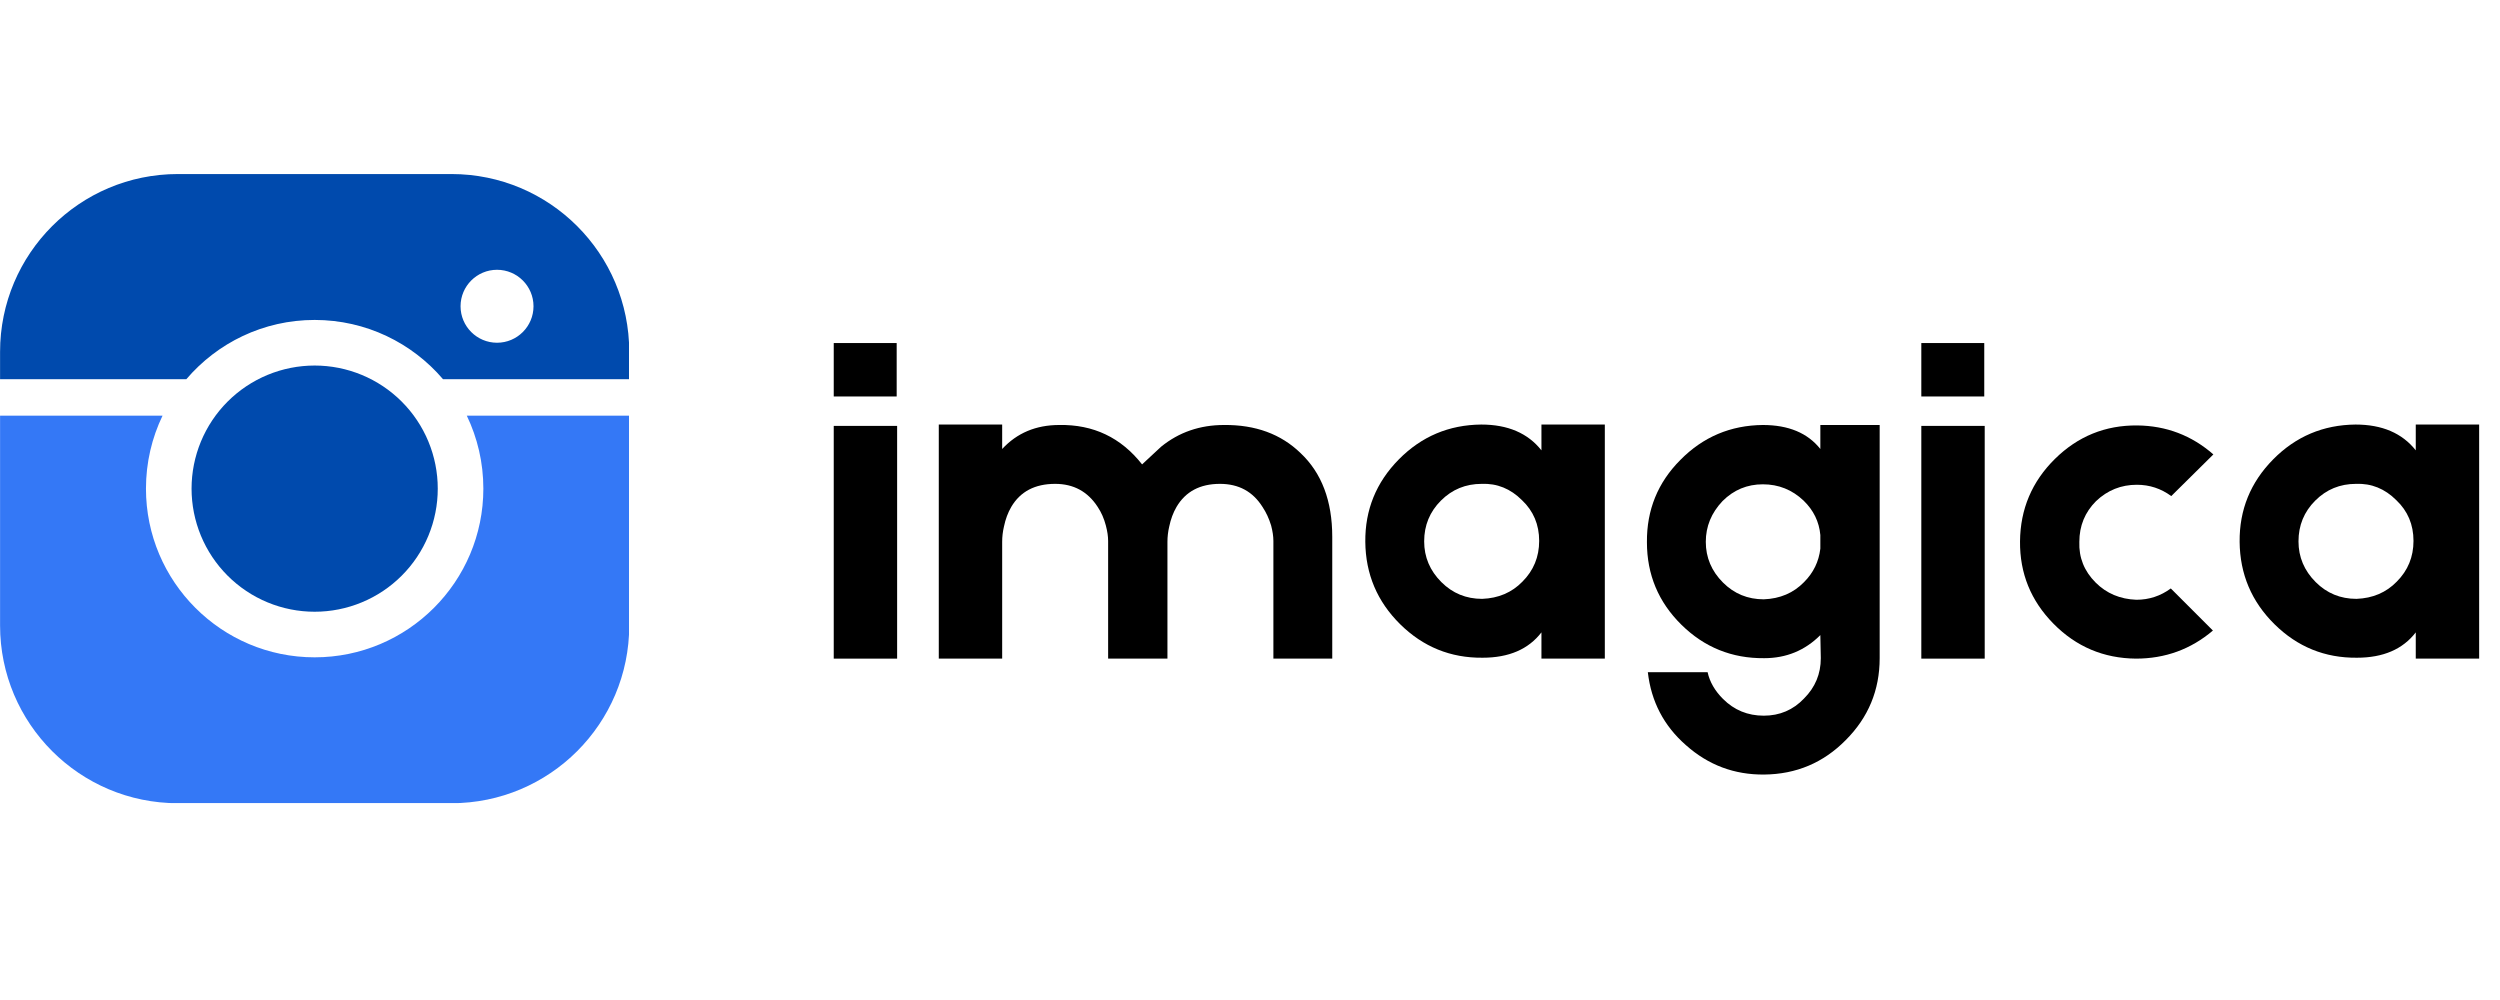
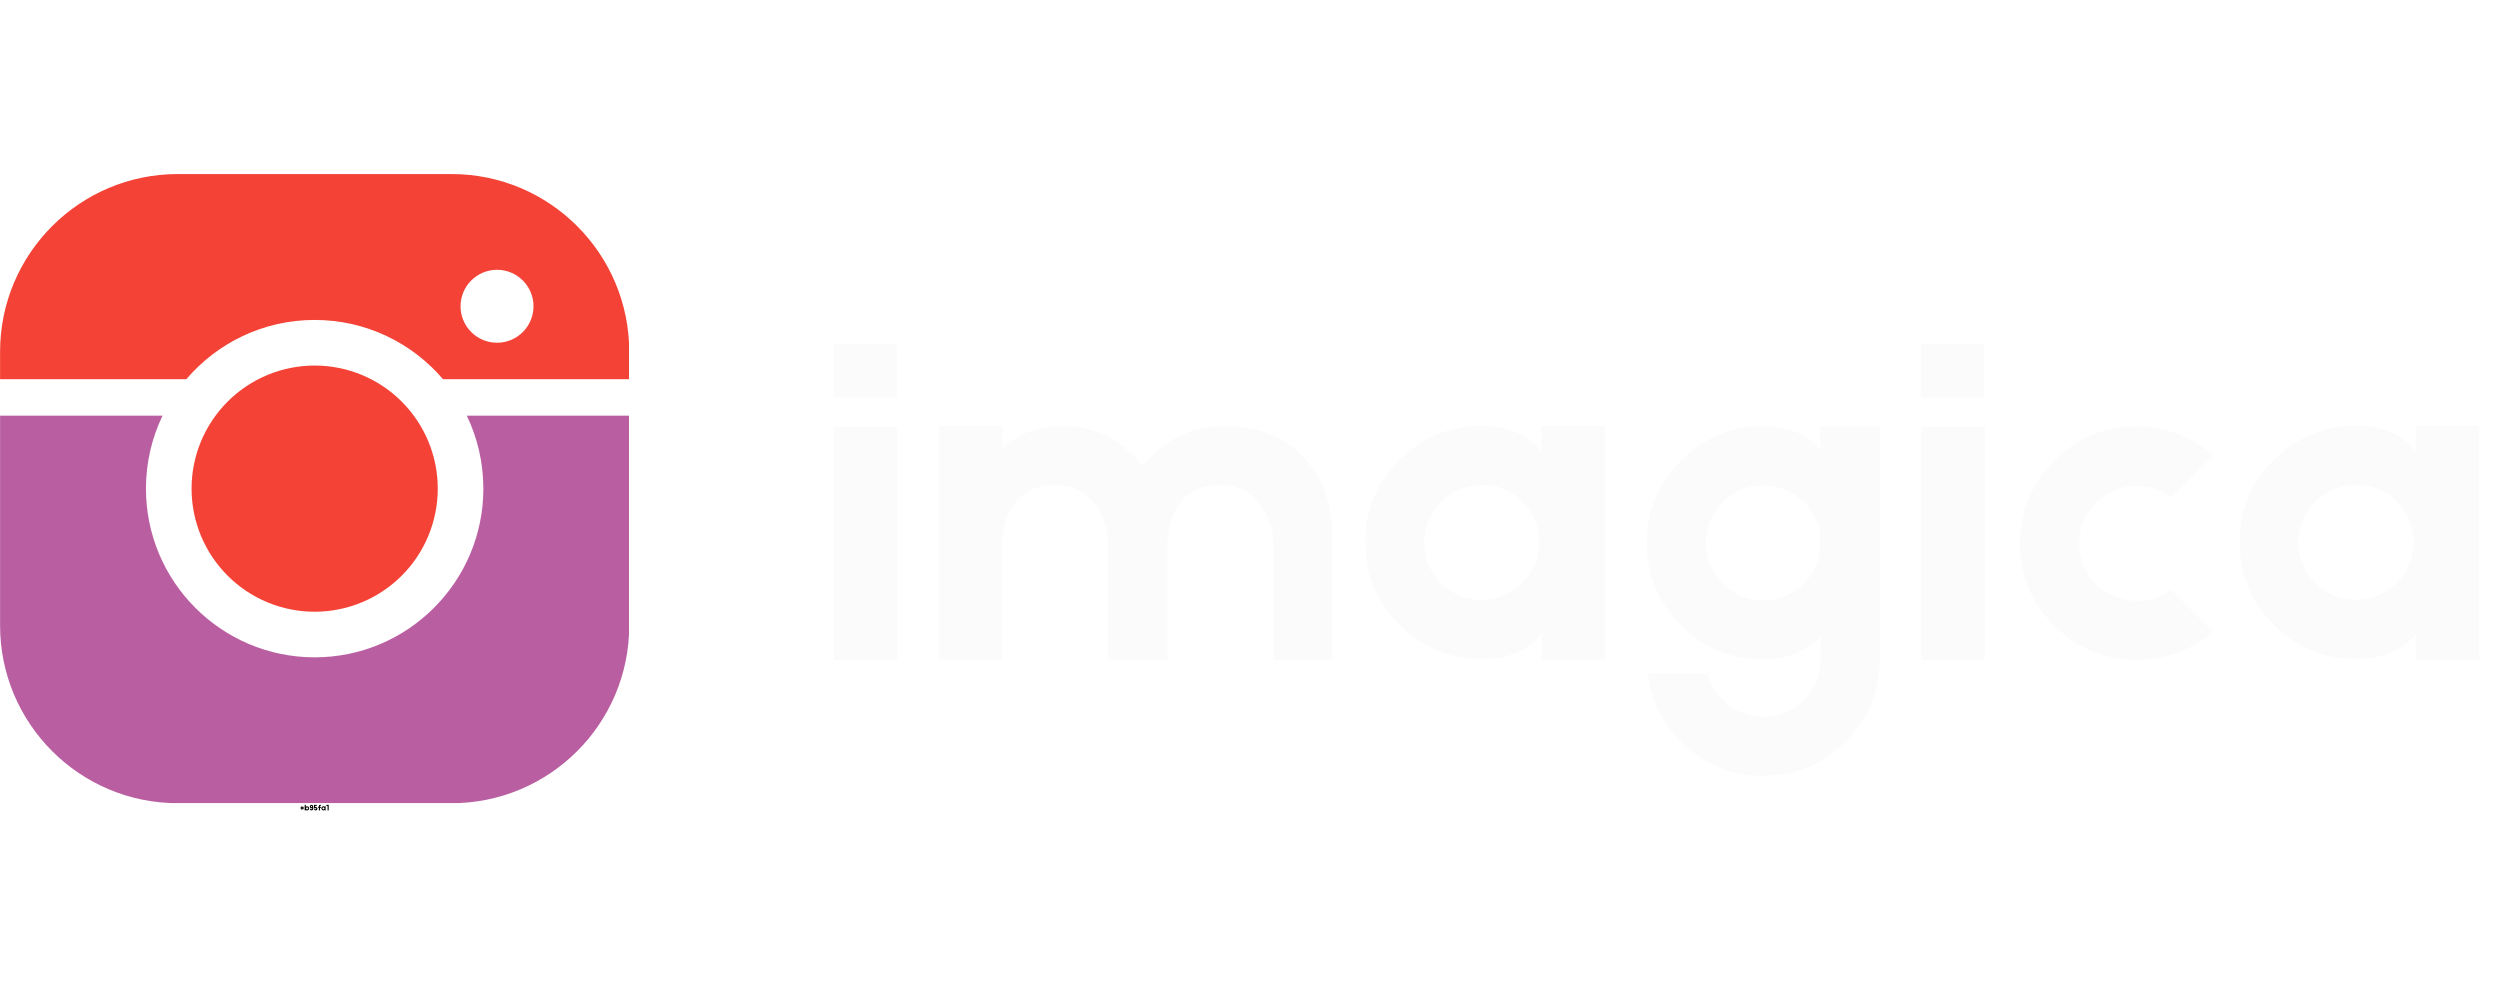
<svg xmlns="http://www.w3.org/2000/svg" width="5000" zoomAndPan="magnify" viewBox="0 0 3750 1500" height="2000" preserveAspectRatio="xMidYMid meet" version="1.0">
  <defs>
    <g />
-     <clipPath id="c2bc7b3bd4">
+     <clipPath id="c0ec389c32">
      <path d="M 0 623 L 943.5 623 L 943.5 1204.566 L 0 1204.566 Z M 0 623 " clip-rule="nonzero" />
    </clipPath>
-     <clipPath id="4a0630dfb7">
+     <clipPath id="f2e721c208">
      <path d="M 0 261.066 L 943.5 261.066 L 943.5 569 L 0 569 Z M 0 261.066 " clip-rule="nonzero" />
    </clipPath>
  </defs>
-   <g clip-path="url(#c2bc7b3bd4)">
-     <path fill="#3478f6" d="M 243.809 623.527 L 0.102 623.527 L 0.102 938.117 C 0.102 1085.43 119.543 1204.836 266.82 1204.836 L 677.156 1204.836 C 824.465 1204.836 943.871 1085.43 943.871 938.117 L 943.871 623.527 L 700.203 623.527 C 716.102 656.629 725.027 693.766 725.027 732.953 C 725.027 872.602 611.637 985.992 471.988 985.992 C 332.336 985.992 218.949 872.602 218.949 732.953 C 218.949 693.766 227.871 656.629 243.809 623.527 Z M 243.809 623.527 " fill-opacity="1" fill-rule="evenodd" />
+   <g clip-path="url(#c0ec389c32)">
+     <path fill="#b95fa1" d="M 243.809 623.527 L 0.102 623.527 L 0.102 938.117 C 0.102 1085.43 119.543 1204.836 266.82 1204.836 L 677.156 1204.836 C 824.465 1204.836 943.871 1085.43 943.871 938.117 L 943.871 623.527 L 700.203 623.527 C 716.102 656.629 725.027 693.766 725.027 732.953 C 725.027 872.602 611.637 985.992 471.988 985.992 C 332.336 985.992 218.949 872.602 218.949 732.953 C 218.949 693.766 227.871 656.629 243.809 623.527 Z M 243.809 623.527 " fill-opacity="1" fill-rule="evenodd" />
  </g>
-   <path fill="#004aad" d="M 656.637 732.953 C 656.637 735.973 656.562 738.992 656.414 742.012 C 656.266 745.031 656.043 748.043 655.75 751.051 C 655.453 754.059 655.082 757.055 654.637 760.043 C 654.195 763.035 653.68 766.012 653.09 768.973 C 652.5 771.938 651.84 774.887 651.105 777.816 C 650.371 780.75 649.562 783.66 648.688 786.555 C 647.809 789.445 646.863 792.312 645.844 795.16 C 644.824 798.004 643.738 800.82 642.582 803.613 C 641.426 806.406 640.199 809.168 638.91 811.898 C 637.617 814.633 636.258 817.328 634.836 819.996 C 633.41 822.66 631.922 825.289 630.367 827.879 C 628.812 830.473 627.199 833.023 625.52 835.539 C 623.84 838.051 622.102 840.52 620.301 842.945 C 618.5 845.375 616.641 847.758 614.727 850.094 C 612.809 852.43 610.832 854.715 608.805 856.953 C 606.773 859.195 604.691 861.383 602.555 863.52 C 600.418 865.656 598.23 867.738 595.992 869.77 C 593.754 871.797 591.465 873.77 589.129 875.688 C 586.793 877.605 584.41 879.465 581.984 881.266 C 579.555 883.062 577.086 884.805 574.574 886.48 C 572.062 888.16 569.508 889.777 566.918 891.332 C 564.324 892.887 561.695 894.375 559.031 895.797 C 556.367 897.223 553.668 898.582 550.938 899.875 C 548.203 901.164 545.441 902.391 542.648 903.547 C 539.859 904.703 537.039 905.789 534.195 906.809 C 531.348 907.824 528.48 908.773 525.59 909.652 C 522.695 910.527 519.785 911.332 516.855 912.066 C 513.922 912.801 510.977 913.465 508.012 914.055 C 505.047 914.645 502.07 915.16 499.082 915.602 C 496.094 916.047 493.094 916.418 490.086 916.711 C 487.078 917.008 484.066 917.23 481.047 917.379 C 478.031 917.527 475.008 917.602 471.988 917.602 C 468.965 917.602 465.945 917.527 462.926 917.379 C 459.91 917.23 456.895 917.008 453.887 916.711 C 450.883 916.418 447.883 916.047 444.895 915.602 C 441.906 915.16 438.93 914.645 435.965 914.055 C 433 913.465 430.051 912.801 427.121 912.066 C 424.188 911.332 421.277 910.527 418.387 909.652 C 415.496 908.773 412.625 907.824 409.781 906.809 C 406.934 905.789 404.117 904.703 401.324 903.547 C 398.531 902.391 395.77 901.164 393.039 899.875 C 390.309 898.582 387.609 897.223 384.941 895.797 C 382.277 894.375 379.648 892.887 377.059 891.332 C 374.465 889.777 371.914 888.16 369.398 886.48 C 366.887 884.805 364.418 883.062 361.992 881.266 C 359.562 879.465 357.184 877.605 354.848 875.688 C 352.512 873.77 350.223 871.797 347.984 869.77 C 345.742 867.738 343.555 865.656 341.418 863.52 C 339.281 861.383 337.199 859.195 335.172 856.953 C 333.141 854.715 331.168 852.43 329.25 850.094 C 327.332 847.758 325.477 845.375 323.676 842.945 C 321.875 840.52 320.137 838.051 318.457 835.535 C 316.777 833.023 315.16 830.473 313.605 827.879 C 312.055 825.289 310.566 822.66 309.141 819.996 C 307.715 817.328 306.355 814.633 305.066 811.898 C 303.773 809.168 302.551 806.406 301.391 803.613 C 300.234 800.82 299.148 798.004 298.129 795.16 C 297.113 792.312 296.164 789.445 295.289 786.551 C 294.41 783.66 293.605 780.75 292.871 777.816 C 292.137 774.887 291.473 771.938 290.883 768.973 C 290.297 766.012 289.777 763.035 289.336 760.043 C 288.891 757.055 288.523 754.059 288.227 751.051 C 287.93 748.043 287.707 745.031 287.559 742.012 C 287.41 738.992 287.336 735.973 287.336 732.953 C 287.336 729.93 287.41 726.91 287.559 723.891 C 287.707 720.871 287.93 717.859 288.227 714.852 C 288.523 711.844 288.891 708.848 289.336 705.855 C 289.777 702.867 290.297 699.891 290.883 696.926 C 291.473 693.965 292.137 691.016 292.871 688.086 C 293.605 685.152 294.41 682.242 295.289 679.348 C 296.164 676.457 297.113 673.59 298.129 670.742 C 299.148 667.898 300.234 665.078 301.391 662.289 C 302.547 659.496 303.773 656.734 305.066 654 C 306.355 651.27 307.715 648.57 309.141 645.906 C 310.562 643.242 312.055 640.613 313.605 638.02 C 315.16 635.43 316.777 632.875 318.457 630.363 C 320.137 627.852 321.875 625.383 323.676 622.953 C 325.477 620.527 327.332 618.145 329.25 615.809 C 331.168 613.473 333.141 611.188 335.168 608.945 C 337.199 606.707 339.281 604.52 341.418 602.383 C 343.555 600.246 345.742 598.164 347.984 596.133 C 350.223 594.105 352.512 592.133 354.848 590.215 C 357.184 588.297 359.562 586.438 361.992 584.637 C 364.418 582.836 366.887 581.098 369.402 579.418 C 371.914 577.742 374.465 576.125 377.059 574.57 C 379.648 573.016 382.277 571.527 384.941 570.105 C 387.609 568.68 390.309 567.32 393.039 566.027 C 395.77 564.738 398.531 563.512 401.324 562.355 C 404.117 561.199 406.934 560.113 409.781 559.094 C 412.625 558.078 415.496 557.129 418.387 556.25 C 421.277 555.375 424.188 554.57 427.121 553.836 C 430.051 553.102 433 552.438 435.965 551.848 C 438.93 551.258 441.906 550.742 444.895 550.301 C 447.883 549.855 450.883 549.484 453.891 549.191 C 456.895 548.895 459.91 548.672 462.926 548.523 C 465.945 548.375 468.965 548.301 471.988 548.301 C 475.008 548.301 478.031 548.375 481.047 548.523 C 484.066 548.672 487.078 548.895 490.086 549.191 C 493.094 549.484 496.094 549.855 499.082 550.301 C 502.07 550.742 505.047 551.258 508.012 551.848 C 510.973 552.438 513.922 553.102 516.852 553.836 C 519.785 554.57 522.695 555.375 525.59 556.25 C 528.48 557.129 531.348 558.078 534.195 559.094 C 537.039 560.113 539.859 561.199 542.648 562.355 C 545.441 563.512 548.203 564.738 550.938 566.027 C 553.668 567.32 556.367 568.68 559.031 570.105 C 561.695 571.527 564.324 573.016 566.918 574.57 C 569.508 576.125 572.062 577.742 574.574 579.422 C 577.086 581.098 579.555 582.836 581.984 584.637 C 584.41 586.438 586.793 588.297 589.129 590.215 C 591.465 592.133 593.754 594.105 595.992 596.133 C 598.23 598.164 600.418 600.246 602.555 602.383 C 604.691 604.52 606.773 606.707 608.805 608.945 C 610.832 611.188 612.809 613.473 614.727 615.809 C 616.641 618.145 618.5 620.527 620.301 622.953 C 622.102 625.383 623.84 627.852 625.52 630.363 C 627.199 632.875 628.812 635.43 630.367 638.02 C 631.922 640.613 633.41 643.242 634.836 645.906 C 636.258 648.57 637.617 651.27 638.91 654 C 640.199 656.734 641.426 659.496 642.582 662.289 C 643.738 665.078 644.824 667.898 645.844 670.742 C 646.863 673.59 647.809 676.457 648.688 679.348 C 649.562 682.242 650.371 685.152 651.105 688.086 C 651.84 691.016 652.5 693.965 653.09 696.926 C 653.68 699.891 654.195 702.867 654.641 705.855 C 655.082 708.848 655.453 711.844 655.75 714.852 C 656.043 717.859 656.266 720.871 656.414 723.891 C 656.562 726.91 656.637 729.93 656.637 732.953 Z M 656.637 732.953 " fill-opacity="1" fill-rule="nonzero" />
-   <g clip-path="url(#4a0630dfb7)">
-     <path fill="#004aad" d="M 0.102 568.816 L 279.473 568.816 C 325.91 514.414 394.949 479.91 471.988 479.91 C 549.062 479.91 618.102 514.414 664.539 568.816 L 943.871 568.816 L 943.871 527.785 C 943.871 380.473 824.465 261.066 677.156 261.066 L 266.82 261.066 C 119.543 261.066 0.102 380.473 0.102 527.785 Z M 745.543 404.684 C 775.738 404.684 800.254 429.199 800.254 459.395 C 800.254 489.59 775.738 514.105 745.543 514.105 C 715.352 514.105 690.832 489.59 690.832 459.395 C 690.832 429.199 715.352 404.684 745.543 404.684 Z M 745.543 404.684 " fill-opacity="1" fill-rule="evenodd" />
+   <path fill="#f44336" d="M 656.637 732.953 C 656.637 735.973 656.562 738.992 656.414 742.012 C 656.266 745.031 656.043 748.043 655.75 751.051 C 655.453 754.059 655.082 757.055 654.637 760.043 C 654.195 763.035 653.68 766.012 653.09 768.973 C 652.5 771.938 651.84 774.887 651.105 777.816 C 650.371 780.75 649.562 783.66 648.688 786.555 C 647.809 789.445 646.863 792.312 645.844 795.16 C 644.824 798.004 643.738 800.82 642.582 803.613 C 641.426 806.406 640.199 809.168 638.91 811.898 C 637.617 814.633 636.258 817.328 634.836 819.996 C 633.41 822.66 631.922 825.289 630.367 827.879 C 628.812 830.473 627.199 833.023 625.52 835.539 C 623.84 838.051 622.102 840.52 620.301 842.945 C 618.5 845.375 616.641 847.758 614.727 850.094 C 612.809 852.43 610.832 854.715 608.805 856.953 C 606.773 859.195 604.691 861.383 602.555 863.52 C 600.418 865.656 598.23 867.738 595.992 869.77 C 593.754 871.797 591.465 873.77 589.129 875.688 C 586.793 877.605 584.41 879.465 581.984 881.266 C 579.555 883.062 577.086 884.805 574.574 886.48 C 572.062 888.16 569.508 889.777 566.918 891.332 C 564.324 892.887 561.695 894.375 559.031 895.797 C 556.367 897.223 553.668 898.582 550.938 899.875 C 548.203 901.164 545.441 902.391 542.648 903.547 C 539.859 904.703 537.039 905.789 534.195 906.809 C 531.348 907.824 528.48 908.773 525.59 909.652 C 522.695 910.527 519.785 911.332 516.855 912.066 C 513.922 912.801 510.977 913.465 508.012 914.055 C 505.047 914.645 502.07 915.16 499.082 915.602 C 496.094 916.047 493.094 916.418 490.086 916.711 C 487.078 917.008 484.066 917.23 481.047 917.379 C 478.031 917.527 475.008 917.602 471.988 917.602 C 468.965 917.602 465.945 917.527 462.926 917.379 C 459.91 917.23 456.895 917.008 453.887 916.711 C 450.883 916.418 447.883 916.047 444.895 915.602 C 441.906 915.16 438.93 914.645 435.965 914.055 C 433 913.465 430.051 912.801 427.121 912.066 C 424.188 911.332 421.277 910.527 418.387 909.652 C 415.496 908.773 412.625 907.824 409.781 906.809 C 406.934 905.789 404.117 904.703 401.324 903.547 C 398.531 902.391 395.77 901.164 393.039 899.875 C 390.309 898.582 387.609 897.223 384.941 895.797 C 382.277 894.375 379.648 892.887 377.059 891.332 C 374.465 889.777 371.914 888.16 369.398 886.48 C 366.887 884.805 364.418 883.062 361.992 881.266 C 359.562 879.465 357.184 877.605 354.848 875.688 C 352.512 873.77 350.223 871.797 347.984 869.77 C 345.742 867.738 343.555 865.656 341.418 863.52 C 339.281 861.383 337.199 859.195 335.172 856.953 C 333.141 854.715 331.168 852.43 329.25 850.094 C 327.332 847.758 325.477 845.375 323.676 842.945 C 321.875 840.52 320.137 838.051 318.457 835.535 C 316.777 833.023 315.16 830.473 313.605 827.879 C 312.055 825.289 310.566 822.66 309.141 819.996 C 307.715 817.328 306.355 814.633 305.066 811.898 C 303.773 809.168 302.551 806.406 301.391 803.613 C 300.234 800.82 299.148 798.004 298.129 795.16 C 297.113 792.312 296.164 789.445 295.289 786.551 C 294.41 783.66 293.605 780.75 292.871 777.816 C 292.137 774.887 291.473 771.938 290.883 768.973 C 290.297 766.012 289.777 763.035 289.336 760.043 C 288.891 757.055 288.523 754.059 288.227 751.051 C 287.93 748.043 287.707 745.031 287.559 742.012 C 287.41 738.992 287.336 735.973 287.336 732.953 C 287.336 729.93 287.41 726.91 287.559 723.891 C 287.707 720.871 287.93 717.859 288.227 714.852 C 288.523 711.844 288.891 708.848 289.336 705.855 C 289.777 702.867 290.297 699.891 290.883 696.926 C 291.473 693.965 292.137 691.016 292.871 688.086 C 293.605 685.152 294.41 682.242 295.289 679.348 C 296.164 676.457 297.113 673.59 298.129 670.742 C 299.148 667.898 300.234 665.078 301.391 662.289 C 302.547 659.496 303.773 656.734 305.066 654 C 306.355 651.27 307.715 648.57 309.141 645.906 C 310.562 643.242 312.055 640.613 313.605 638.02 C 315.16 635.43 316.777 632.875 318.457 630.363 C 320.137 627.852 321.875 625.383 323.676 622.953 C 325.477 620.527 327.332 618.145 329.25 615.809 C 331.168 613.473 333.141 611.188 335.168 608.945 C 337.199 606.707 339.281 604.52 341.418 602.383 C 343.555 600.246 345.742 598.164 347.984 596.133 C 350.223 594.105 352.512 592.133 354.848 590.215 C 357.184 588.297 359.562 586.438 361.992 584.637 C 364.418 582.836 366.887 581.098 369.402 579.418 C 371.914 577.742 374.465 576.125 377.059 574.57 C 379.648 573.016 382.277 571.527 384.941 570.105 C 387.609 568.68 390.309 567.32 393.039 566.027 C 395.77 564.738 398.531 563.512 401.324 562.355 C 404.117 561.199 406.934 560.113 409.781 559.094 C 412.625 558.078 415.496 557.129 418.387 556.25 C 421.277 555.375 424.188 554.57 427.121 553.836 C 430.051 553.102 433 552.438 435.965 551.848 C 438.93 551.258 441.906 550.742 444.895 550.301 C 447.883 549.855 450.883 549.484 453.891 549.191 C 456.895 548.895 459.91 548.672 462.926 548.523 C 465.945 548.375 468.965 548.301 471.988 548.301 C 475.008 548.301 478.031 548.375 481.047 548.523 C 484.066 548.672 487.078 548.895 490.086 549.191 C 493.094 549.484 496.094 549.855 499.082 550.301 C 502.07 550.742 505.047 551.258 508.012 551.848 C 510.973 552.438 513.922 553.102 516.852 553.836 C 519.785 554.57 522.695 555.375 525.59 556.25 C 528.48 557.129 531.348 558.078 534.195 559.094 C 537.039 560.113 539.859 561.199 542.648 562.355 C 545.441 563.512 548.203 564.738 550.938 566.027 C 553.668 567.32 556.367 568.68 559.031 570.105 C 561.695 571.527 564.324 573.016 566.918 574.57 C 569.508 576.125 572.062 577.742 574.574 579.422 C 577.086 581.098 579.555 582.836 581.984 584.637 C 584.41 586.438 586.793 588.297 589.129 590.215 C 591.465 592.133 593.754 594.105 595.992 596.133 C 598.23 598.164 600.418 600.246 602.555 602.383 C 604.691 604.52 606.773 606.707 608.805 608.945 C 610.832 611.188 612.809 613.473 614.727 615.809 C 616.641 618.145 618.5 620.527 620.301 622.953 C 622.102 625.383 623.84 627.852 625.52 630.363 C 627.199 632.875 628.812 635.43 630.367 638.02 C 631.922 640.613 633.41 643.242 634.836 645.906 C 636.258 648.57 637.617 651.27 638.91 654 C 640.199 656.734 641.426 659.496 642.582 662.289 C 643.738 665.078 644.824 667.898 645.844 670.742 C 646.863 673.59 647.809 676.457 648.688 679.348 C 649.562 682.242 650.371 685.152 651.105 688.086 C 651.84 691.016 652.5 693.965 653.09 696.926 C 653.68 699.891 654.195 702.867 654.641 705.855 C 655.082 708.848 655.453 711.844 655.75 714.852 C 656.043 717.859 656.266 720.871 656.414 723.891 C 656.562 726.91 656.637 729.93 656.637 732.953 Z M 656.637 732.953 " fill-opacity="1" fill-rule="nonzero" />
+   <g clip-path="url(#f2e721c208)">
+     <path fill="#f44336" d="M 0.102 568.816 L 279.473 568.816 C 325.91 514.414 394.949 479.91 471.988 479.91 C 549.062 479.91 618.102 514.414 664.539 568.816 L 943.871 568.816 L 943.871 527.785 C 943.871 380.473 824.465 261.066 677.156 261.066 L 266.82 261.066 C 119.543 261.066 0.102 380.473 0.102 527.785 Z M 745.543 404.684 C 775.738 404.684 800.254 429.199 800.254 459.395 C 800.254 489.59 775.738 514.105 745.543 514.105 C 715.352 514.105 690.832 489.59 690.832 459.395 C 690.832 429.199 715.352 404.684 745.543 404.684 Z M 745.543 404.684 " fill-opacity="1" fill-rule="evenodd" />
  </g>
-   <g fill="#000000" fill-opacity="1">
-     <g transform="translate(1230.235, 987.9441)">
+   <g fill="#fbfbfb" fill-opacity="1">
+     <g transform="translate(1230.245, 989.7136)">
      <g>
        <path d="M 114.781 -473.375 L 114.781 -393.234 L 20.375 -393.234 L 20.375 -473.375 Z M 115.453 -349.094 L 115.453 0 L 20.375 0 L 20.375 -349.094 Z M 115.453 -349.094 " />
      </g>
    </g>
  </g>
-   <g fill="#000000" fill-opacity="1">
-     <g transform="translate(1387.804, 987.9441)">
+   <g fill="#fbfbfb" fill-opacity="1">
+     <g transform="translate(1387.814, 989.7136)">
      <g>
        <path d="M 448.25 -350.453 C 495.344 -350.898 533.602 -336.863 563.031 -308.344 C 594.727 -278.457 610.578 -236.578 610.578 -182.703 L 610.578 0 L 522.281 0 L 522.281 -176.578 C 522.281 -183.367 521.148 -191.066 518.891 -199.672 C 515.723 -210.086 511.422 -219.367 505.984 -227.516 C 491.492 -250.609 470.211 -262.156 442.141 -262.156 C 412.254 -262.156 390.52 -250.609 376.938 -227.516 C 371.957 -218.922 368.336 -209.188 366.078 -198.312 C 364.266 -190.613 363.359 -182.914 363.359 -175.219 L 363.359 0 L 274.391 0 L 274.391 -176.578 C 274.391 -183.367 273.254 -191.066 270.984 -199.672 C 268.273 -210.086 264.203 -219.367 258.766 -227.516 C 243.828 -250.609 222.547 -262.156 194.922 -262.156 C 164.586 -262.156 142.629 -250.609 129.047 -227.516 C 124.066 -218.922 120.441 -209.188 118.172 -198.312 C 116.359 -190.613 115.453 -182.914 115.453 -175.219 L 115.453 0 L 20.375 0 L 20.375 -351.125 L 115.453 -351.125 L 115.453 -314.453 C 137.641 -338.453 166.164 -350.453 201.031 -350.453 C 252.195 -351.359 293.629 -331.66 325.328 -291.359 L 353.844 -317.859 C 380.562 -339.586 412.031 -350.453 448.25 -350.453 Z M 448.25 -350.453 " />
      </g>
    </g>
  </g>
-   <g fill="#000000" fill-opacity="1">
-     <g transform="translate(2040.488, 987.9441)">
+   <g fill="#fbfbfb" fill-opacity="1">
+     <g transform="translate(2040.502, 989.7136)">
+       <g>
+         <path d="M 271.672 -351.125 L 366.75 -351.125 L 366.75 0 L 271.672 0 L 271.672 -39.391 C 252.203 -14.035 222.77 -1.359 183.375 -1.359 C 135.383 -0.898 94.18 -17.648 59.766 -51.609 C 25.359 -85.578 7.926 -126.781 7.469 -175.219 C 7.02 -223.219 23.773 -264.422 57.734 -298.828 C 91.691 -333.242 132.895 -350.676 181.344 -351.125 C 221.188 -351.125 251.297 -338.223 271.672 -312.422 Z M 243.141 -115.453 C 259.891 -132.211 268.266 -152.586 268.266 -176.578 C 268.266 -201.035 259.664 -221.41 242.469 -237.703 C 225.258 -254.91 205.109 -263.062 182.016 -262.156 C 158.016 -262.156 137.641 -253.781 120.891 -237.031 C 104.141 -220.281 95.766 -199.906 95.766 -175.906 C 95.766 -152.363 104.367 -131.988 121.578 -114.781 C 138.328 -98.031 158.703 -89.656 182.703 -89.656 C 207.148 -90.562 227.297 -99.16 243.141 -115.453 Z M 243.141 -115.453 " />
+       </g>
+     </g>
+   </g>
+   <g fill="#fbfbfb" fill-opacity="1">
+     <g transform="translate(2449.367, 989.7136)">
+       <g>
+         <path d="M 281.172 -350.453 L 370.156 -350.453 L 370.156 -0.672 C 370.156 47.316 353.172 88.289 319.203 122.25 C 285.703 156.207 244.953 173.414 196.953 173.875 C 152.129 174.32 112.969 159.602 79.469 129.719 C 46.414 100.738 27.395 64.289 22.406 20.375 L 112.062 20.375 C 115.227 34.863 122.926 48.223 135.156 60.453 C 151.906 77.203 172.281 85.578 196.281 85.578 C 220.281 85.578 240.43 76.973 256.734 59.766 C 273.484 43.016 281.859 22.867 281.859 -0.672 L 281.172 -35.312 C 258.086 -12.219 230.016 -0.672 196.953 -0.672 C 148.504 -0.223 107.078 -16.977 72.672 -50.938 C 38.254 -84.895 21.047 -126.098 21.047 -174.547 C 20.598 -222.992 37.352 -264.195 71.312 -298.156 C 105.27 -332.57 146.473 -350.004 194.922 -350.453 C 233.41 -350.453 262.16 -338.453 281.172 -314.453 Z M 281.172 -185.406 C 279.359 -205.332 270.984 -222.539 256.047 -237.031 C 238.836 -253.332 218.461 -261.484 194.922 -261.484 C 171.379 -261.484 151.227 -253.109 134.469 -236.359 C 117.719 -218.691 109.344 -198.312 109.344 -175.219 C 109.344 -151.676 117.945 -131.301 135.156 -114.094 C 151.906 -97.344 172.281 -88.969 196.281 -88.969 C 220.727 -89.875 240.879 -98.477 256.734 -114.781 C 270.766 -128.812 278.91 -145.562 281.172 -165.031 Z M 281.172 -185.406 " />
+       </g>
+     </g>
+   </g>
+   <g fill="#fbfbfb" fill-opacity="1">
+     <g transform="translate(2861.627, 989.7136)">
+       <g>
+         <path d="M 114.781 -473.375 L 114.781 -393.234 L 20.375 -393.234 L 20.375 -473.375 Z M 115.453 -349.094 L 115.453 0 L 20.375 0 L 20.375 -349.094 Z M 115.453 -349.094 " />
+       </g>
+     </g>
+   </g>
+   <g fill="#fbfbfb" fill-opacity="1">
+     <g transform="translate(3019.196, 989.7136)">
+       <g>
+         <path d="M 300.188 -42.109 C 267.133 -14.035 228.648 0 184.734 0 C 136.285 -0.445 95.082 -17.879 61.125 -52.297 C 27.164 -86.703 10.41 -127.906 10.859 -175.906 C 11.316 -224.352 28.75 -265.555 63.156 -299.516 C 97.57 -333.473 138.773 -350.227 186.766 -349.781 C 230.234 -349.32 268.27 -334.832 300.875 -306.312 L 237.703 -243.828 C 222.316 -255.141 205.113 -260.797 186.094 -260.797 C 162.551 -260.797 142.176 -252.648 124.969 -236.359 C 108.219 -219.598 99.844 -199.219 99.844 -175.219 C 98.938 -151.676 107.082 -131.301 124.281 -114.094 C 140.582 -97.801 160.957 -89.203 185.406 -88.297 C 204.426 -88.297 221.633 -93.953 237.031 -105.266 Z M 300.188 -42.109 " />
+       </g>
+     </g>
+   </g>
+   <g fill="#fbfbfb" fill-opacity="1">
+     <g transform="translate(3351.992, 989.7136)">
      <g>
        <path d="M 271.672 -351.125 L 366.75 -351.125 L 366.75 0 L 271.672 0 L 271.672 -39.391 C 252.203 -14.035 222.77 -1.359 183.375 -1.359 C 135.383 -0.898 94.18 -17.648 59.766 -51.609 C 25.359 -85.578 7.926 -126.781 7.469 -175.219 C 7.02 -223.219 23.773 -264.422 57.734 -298.828 C 91.691 -333.242 132.895 -350.676 181.344 -351.125 C 221.188 -351.125 251.297 -338.223 271.672 -312.422 Z M 243.141 -115.453 C 259.891 -132.211 268.266 -152.586 268.266 -176.578 C 268.266 -201.035 259.664 -221.41 242.469 -237.703 C 225.258 -254.91 205.109 -263.062 182.016 -262.156 C 158.016 -262.156 137.641 -253.781 120.891 -237.031 C 104.141 -220.281 95.766 -199.906 95.766 -175.906 C 95.766 -152.363 104.367 -131.988 121.578 -114.781 C 138.328 -98.031 158.703 -89.656 182.703 -89.656 C 207.148 -90.562 227.297 -99.16 243.141 -115.453 Z M 243.141 -115.453 " />
      </g>
    </g>
  </g>
  <g fill="#000000" fill-opacity="1">
-     <g transform="translate(2449.35, 987.9441)">
+     <g transform="translate(450.3678, 1215.638)">
      <g>
-         <path d="M 281.172 -350.453 L 370.156 -350.453 L 370.156 -0.672 C 370.156 47.316 353.172 88.289 319.203 122.25 C 285.703 156.207 244.953 173.414 196.953 173.875 C 152.129 174.32 112.969 159.602 79.469 129.719 C 46.414 100.738 27.395 64.289 22.406 20.375 L 112.062 20.375 C 115.227 34.863 122.926 48.223 135.156 60.453 C 151.906 77.203 172.281 85.578 196.281 85.578 C 220.281 85.578 240.43 76.973 256.734 59.766 C 273.484 43.016 281.859 22.867 281.859 -0.672 L 281.172 -35.312 C 258.086 -12.219 230.016 -0.672 196.953 -0.672 C 148.504 -0.223 107.078 -16.977 72.672 -50.938 C 38.254 -84.895 21.047 -126.098 21.047 -174.547 C 20.598 -222.992 37.352 -264.195 71.312 -298.156 C 105.27 -332.57 146.473 -350.004 194.922 -350.453 C 233.41 -350.453 262.16 -338.453 281.172 -314.453 Z M 281.172 -185.406 C 279.359 -205.332 270.984 -222.539 256.047 -237.031 C 238.836 -253.332 218.461 -261.484 194.922 -261.484 C 171.379 -261.484 151.227 -253.109 134.469 -236.359 C 117.719 -218.691 109.344 -198.312 109.344 -175.219 C 109.344 -151.676 117.945 -131.301 135.156 -114.094 C 151.906 -97.344 172.281 -88.969 196.281 -88.969 C 220.727 -89.875 240.879 -98.477 256.734 -114.781 C 270.766 -128.812 278.91 -145.562 281.172 -165.031 Z M 281.172 -185.406 " />
+         <path d="M 4.297 -3.891 L 4.297 -3.312 L 5.531 -3.312 L 5.531 -2.359 L 4.297 -2.359 L 4.297 -1.031 L 3.344 -1.031 L 3.344 -2.359 L 2.516 -2.359 L 2.516 -1.031 L 1.562 -1.031 L 1.562 -2.359 L 0.359 -2.359 L 0.359 -3.312 L 1.562 -3.312 L 1.562 -3.891 L 0.359 -3.891 L 0.359 -4.844 L 1.562 -4.844 L 1.562 -6.188 L 2.516 -6.188 L 2.516 -4.844 L 3.344 -4.844 L 3.344 -6.188 L 4.297 -6.188 L 4.297 -4.844 L 5.531 -4.844 L 5.531 -3.891 Z M 2.516 -3.312 L 3.344 -3.312 L 3.344 -3.891 L 2.516 -3.891 Z M 2.516 -3.312 " />
      </g>
    </g>
  </g>
  <g fill="#000000" fill-opacity="1">
-     <g transform="translate(2861.608, 987.9441)">
+     <g transform="translate(456.6438, 1215.638)">
      <g>
-         <path d="M 114.781 -473.375 L 114.781 -393.234 L 20.375 -393.234 L 20.375 -473.375 Z M 115.453 -349.094 L 115.453 0 L 20.375 0 L 20.375 -349.094 Z M 115.453 -349.094 " />
+         <path d="M 4.047 -6.188 C 4.898 -6.176 5.629 -5.863 6.234 -5.25 C 6.828 -4.645 7.117 -3.922 7.109 -3.078 C 7.109 -2.211 6.801 -1.484 6.188 -0.891 C 5.582 -0.285 4.859 0.008 4.016 0 C 3.285 0 2.629 -0.234 2.047 -0.703 L 2.047 0 L 0.375 0 L 0.359 -8.375 L 2.047 -8.375 L 2.047 -5.453 C 2.617 -5.941 3.285 -6.188 4.047 -6.188 Z M 5.094 -2 C 5.383 -2.289 5.539 -2.648 5.562 -3.078 C 5.562 -3.492 5.41 -3.852 5.109 -4.156 C 4.816 -4.457 4.457 -4.609 4.031 -4.609 C 3.613 -4.609 3.254 -4.461 2.953 -4.172 C 2.66 -3.879 2.516 -3.52 2.516 -3.094 C 2.492 -2.676 2.633 -2.316 2.938 -2.016 C 3.227 -1.723 3.586 -1.57 4.016 -1.562 C 4.441 -1.562 4.801 -1.707 5.094 -2 Z M 5.094 -2 " />
      </g>
    </g>
  </g>
  <g fill="#000000" fill-opacity="1">
-     <g transform="translate(3019.176, 987.9441)">
+     <g transform="translate(464.3359, 1215.638)">
      <g>
-         <path d="M 300.188 -42.109 C 267.133 -14.035 228.648 0 184.734 0 C 136.285 -0.445 95.082 -17.879 61.125 -52.297 C 27.164 -86.703 10.41 -127.906 10.859 -175.906 C 11.316 -224.352 28.75 -265.555 63.156 -299.516 C 97.57 -333.473 138.773 -350.227 186.766 -349.781 C 230.234 -349.32 268.27 -334.832 300.875 -306.312 L 237.703 -243.828 C 222.316 -255.141 205.113 -260.797 186.094 -260.797 C 162.551 -260.797 142.176 -252.648 124.969 -236.359 C 108.219 -219.598 99.844 -199.219 99.844 -175.219 C 98.938 -151.676 107.082 -131.301 124.281 -114.094 C 140.582 -97.801 160.957 -89.203 185.406 -88.297 C 204.426 -88.297 221.633 -93.953 237.031 -105.266 Z M 300.188 -42.109 " />
+         <path d="M 5.516 -2.484 C 5.516 -2.18 5.453 -1.879 5.328 -1.578 C 5.203 -1.266 5.02 -0.988 4.781 -0.75 C 4.531 -0.508 4.254 -0.32 3.953 -0.188 C 3.641 -0.062 3.301 0 2.938 0 C 2.582 0 2.25 -0.062 1.938 -0.188 C 1.633 -0.32 1.359 -0.508 1.109 -0.75 C 0.879 -0.969 0.695 -1.242 0.562 -1.578 C 0.438 -1.867 0.367 -2.172 0.359 -2.484 L 2.047 -2.484 C 2.066 -2.254 2.16 -2.062 2.328 -1.906 C 2.504 -1.758 2.707 -1.688 2.938 -1.688 C 3.164 -1.688 3.367 -1.758 3.547 -1.906 C 3.711 -2.062 3.812 -2.254 3.844 -2.484 L 3.859 -2.578 L 3.859 -3.359 C 3.555 -3.242 3.25 -3.188 2.938 -3.188 C 2.602 -3.188 2.27 -3.254 1.938 -3.391 C 1.645 -3.523 1.367 -3.711 1.109 -3.953 C 0.879 -4.18 0.695 -4.457 0.562 -4.781 C 0.426 -5.094 0.359 -5.426 0.359 -5.781 C 0.359 -6.113 0.426 -6.453 0.562 -6.797 C 0.695 -7.109 0.879 -7.379 1.109 -7.609 C 1.348 -7.836 1.625 -8.02 1.938 -8.156 C 2.27 -8.289 2.602 -8.359 2.938 -8.359 C 3.289 -8.359 3.629 -8.289 3.953 -8.156 C 4.266 -8.02 4.539 -7.836 4.781 -7.609 C 5.02 -7.348 5.203 -7.078 5.328 -6.797 C 5.453 -6.484 5.52 -6.172 5.531 -5.859 Z M 2.938 -4.875 C 3.195 -4.875 3.414 -4.961 3.594 -5.141 C 3.77 -5.316 3.859 -5.531 3.859 -5.781 C 3.859 -6.031 3.77 -6.242 3.594 -6.422 C 3.406 -6.598 3.188 -6.688 2.938 -6.688 C 2.688 -6.688 2.473 -6.598 2.297 -6.422 C 2.129 -6.242 2.047 -6.031 2.047 -5.781 C 2.047 -5.531 2.129 -5.316 2.297 -5.141 C 2.473 -4.961 2.688 -4.875 2.938 -4.875 Z M 2.938 -4.875 " />
      </g>
    </g>
  </g>
  <g fill="#000000" fill-opacity="1">
-     <g transform="translate(3351.971, 987.9441)">
+     <g transform="translate(470.6119, 1215.638)">
      <g>
-         <path d="M 271.672 -351.125 L 366.75 -351.125 L 366.75 0 L 271.672 0 L 271.672 -39.391 C 252.203 -14.035 222.77 -1.359 183.375 -1.359 C 135.383 -0.898 94.18 -17.648 59.766 -51.609 C 25.359 -85.578 7.926 -126.781 7.469 -175.219 C 7.02 -223.219 23.773 -264.422 57.734 -298.828 C 91.691 -333.242 132.895 -350.676 181.344 -351.125 C 221.188 -351.125 251.297 -338.223 271.672 -312.422 Z M 243.141 -115.453 C 259.891 -132.211 268.266 -152.586 268.266 -176.578 C 268.266 -201.035 259.664 -221.41 242.469 -237.703 C 225.258 -254.91 205.109 -263.062 182.016 -262.156 C 158.016 -262.156 137.641 -253.781 120.891 -237.031 C 104.141 -220.281 95.766 -199.906 95.766 -175.906 C 95.766 -152.363 104.367 -131.988 121.578 -114.781 C 138.328 -98.031 158.703 -89.656 182.703 -89.656 C 207.148 -90.562 227.297 -99.16 243.141 -115.453 Z M 243.141 -115.453 " />
+         <path d="M 5.297 -3.562 C 5.441 -3.238 5.516 -2.906 5.516 -2.562 C 5.516 -2.227 5.441 -1.895 5.297 -1.562 C 5.16 -1.25 4.977 -0.977 4.75 -0.75 C 4.508 -0.508 4.238 -0.32 3.938 -0.188 C 3.633 -0.062 3.301 0 2.938 0 L 2.766 0 C 2.703 0 2.648 -0.004 2.609 -0.016 C 2.367 -0.055 2.145 -0.113 1.938 -0.188 C 1.625 -0.32 1.348 -0.508 1.109 -0.75 C 0.879 -0.977 0.695 -1.25 0.562 -1.562 C 0.426 -1.895 0.359 -2.227 0.359 -2.562 L 2.047 -2.562 C 2.047 -2.219 2.203 -1.957 2.516 -1.781 C 2.578 -1.75 2.676 -1.719 2.812 -1.688 L 2.922 -1.688 C 3.172 -1.688 3.383 -1.77 3.562 -1.938 C 3.738 -2.113 3.828 -2.32 3.828 -2.562 C 3.828 -2.695 3.789 -2.836 3.719 -2.984 L 3.719 -3 C 3.551 -3.301 3.289 -3.453 2.938 -3.453 L 0.422 -3.453 L 0.422 -8.359 L 4.594 -8.359 L 4.594 -6.688 L 2.094 -6.688 L 2.094 -5.141 L 2.953 -5.141 C 3.285 -5.141 3.613 -5.07 3.938 -4.938 C 4.258 -4.801 4.531 -4.613 4.75 -4.375 C 4.977 -4.164 5.16 -3.895 5.297 -3.562 Z M 5.297 -3.562 " />
+       </g>
+     </g>
+   </g>
+   <g fill="#000000" fill-opacity="1">
+     <g transform="translate(476.8639, 1215.638)">
+       <g>
+         <path d="M 3.781 -6.703 C 3.594 -6.703 3.438 -6.633 3.312 -6.5 C 3.188 -6.363 3.125 -6.207 3.125 -6.031 L 3.125 -5.359 L 4.359 -5.359 L 4.359 -3.688 L 3.125 -3.688 L 3.125 0 L 1.438 0 L 1.438 -3.703 L 0.359 -3.703 L 0.359 -5.359 L 1.438 -5.359 L 1.438 -6.703 C 1.438 -7.16 1.602 -7.551 1.938 -7.875 C 2.258 -8.195 2.656 -8.359 3.125 -8.359 L 4.359 -8.359 L 4.359 -6.703 Z M 3.781 -6.703 " />
+       </g>
+     </g>
+   </g>
+   <g fill="#000000" fill-opacity="1">
+     <g transform="translate(481.9639, 1215.638)">
+       <g>
+         <path d="M 4.797 -6.203 L 6.484 -6.203 L 6.484 0 L 4.797 0 L 4.797 -0.703 C 4.453 -0.254 3.93 -0.031 3.234 -0.031 C 2.391 -0.02 1.664 -0.312 1.062 -0.906 C 0.445 -1.508 0.133 -2.238 0.125 -3.094 C 0.125 -3.945 0.422 -4.676 1.016 -5.281 C 1.617 -5.883 2.348 -6.191 3.203 -6.203 C 3.91 -6.203 4.441 -5.973 4.797 -5.516 Z M 4.297 -2.047 C 4.586 -2.336 4.734 -2.695 4.734 -3.125 C 4.734 -3.551 4.582 -3.91 4.281 -4.203 C 3.977 -4.504 3.625 -4.645 3.219 -4.625 C 2.789 -4.625 2.43 -4.477 2.141 -4.188 C 1.836 -3.895 1.688 -3.535 1.688 -3.109 C 1.688 -2.691 1.836 -2.332 2.141 -2.031 C 2.441 -1.727 2.805 -1.578 3.234 -1.578 C 3.66 -1.598 4.016 -1.754 4.297 -2.047 Z M 4.297 -2.047 " />
+       </g>
+     </g>
+   </g>
+   <g fill="#000000" fill-opacity="1">
+     <g transform="translate(489.1879, 1215.638)">
+       <g>
+         <path d="M 3.844 -8.359 L 3.844 0 L 2.156 0 L 2.156 -6.688 L 0.359 -6.688 L 0.359 -8.359 Z M 3.844 -8.359 " />
      </g>
    </g>
  </g>
</svg>
